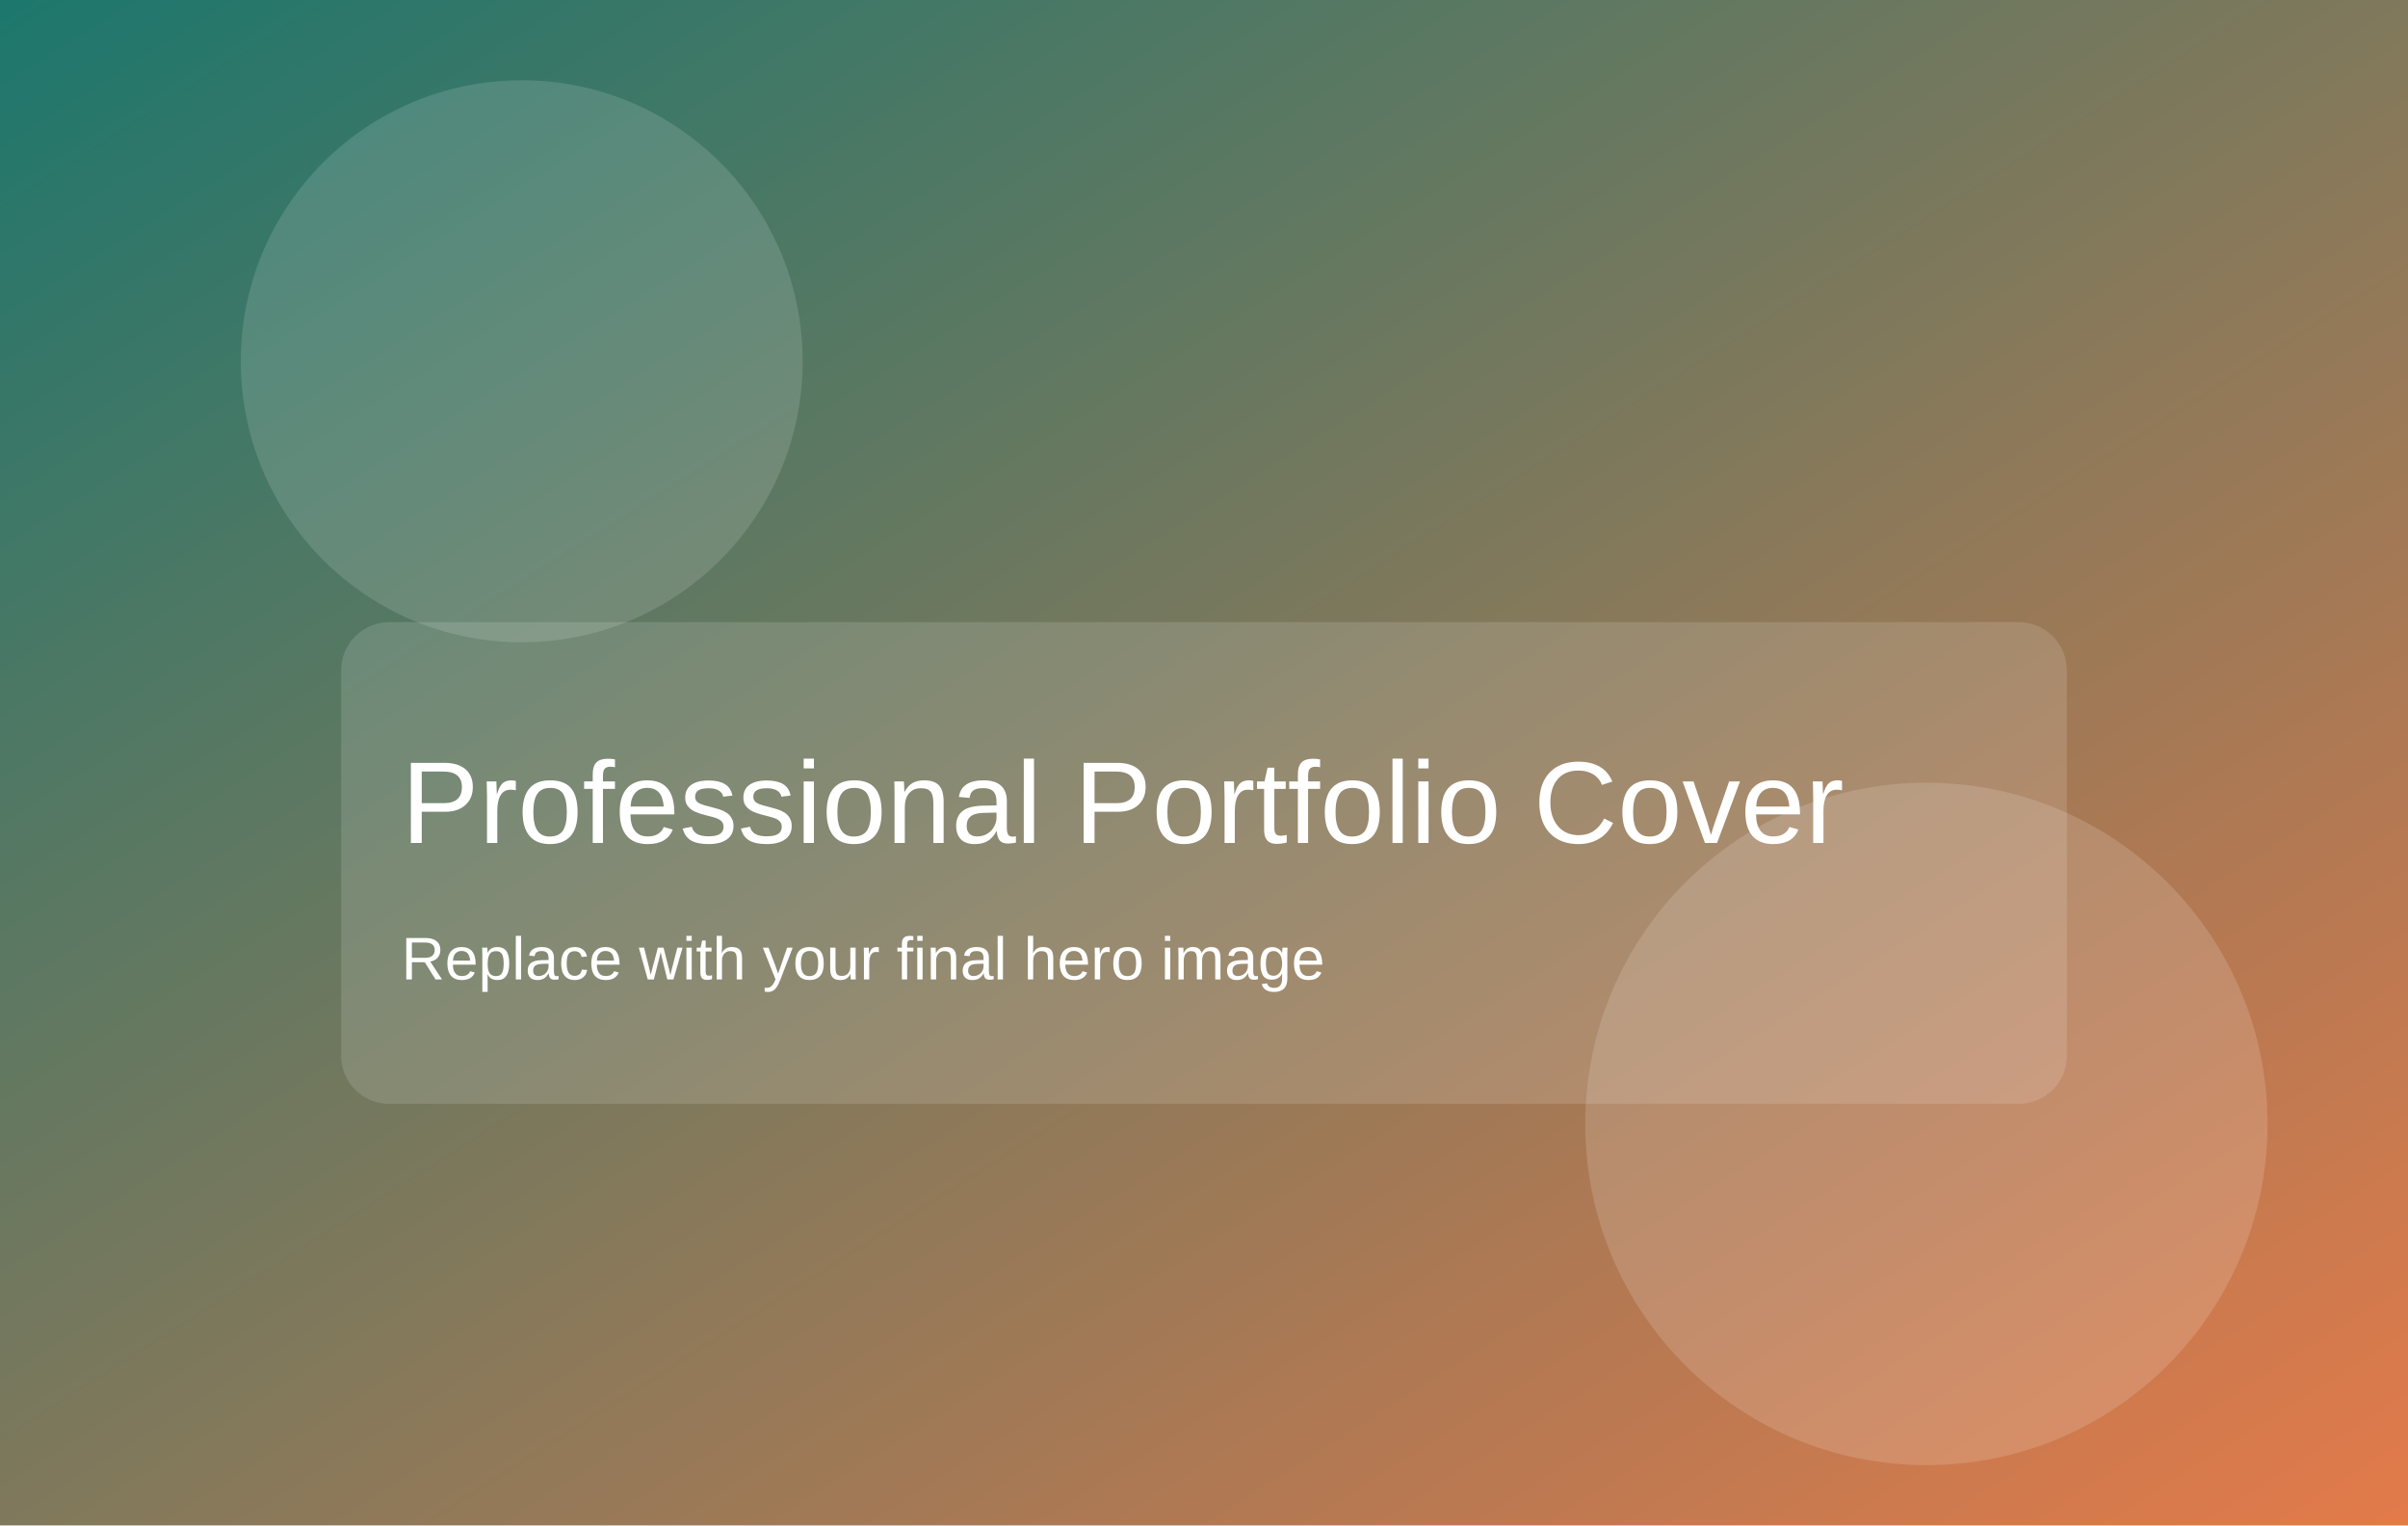
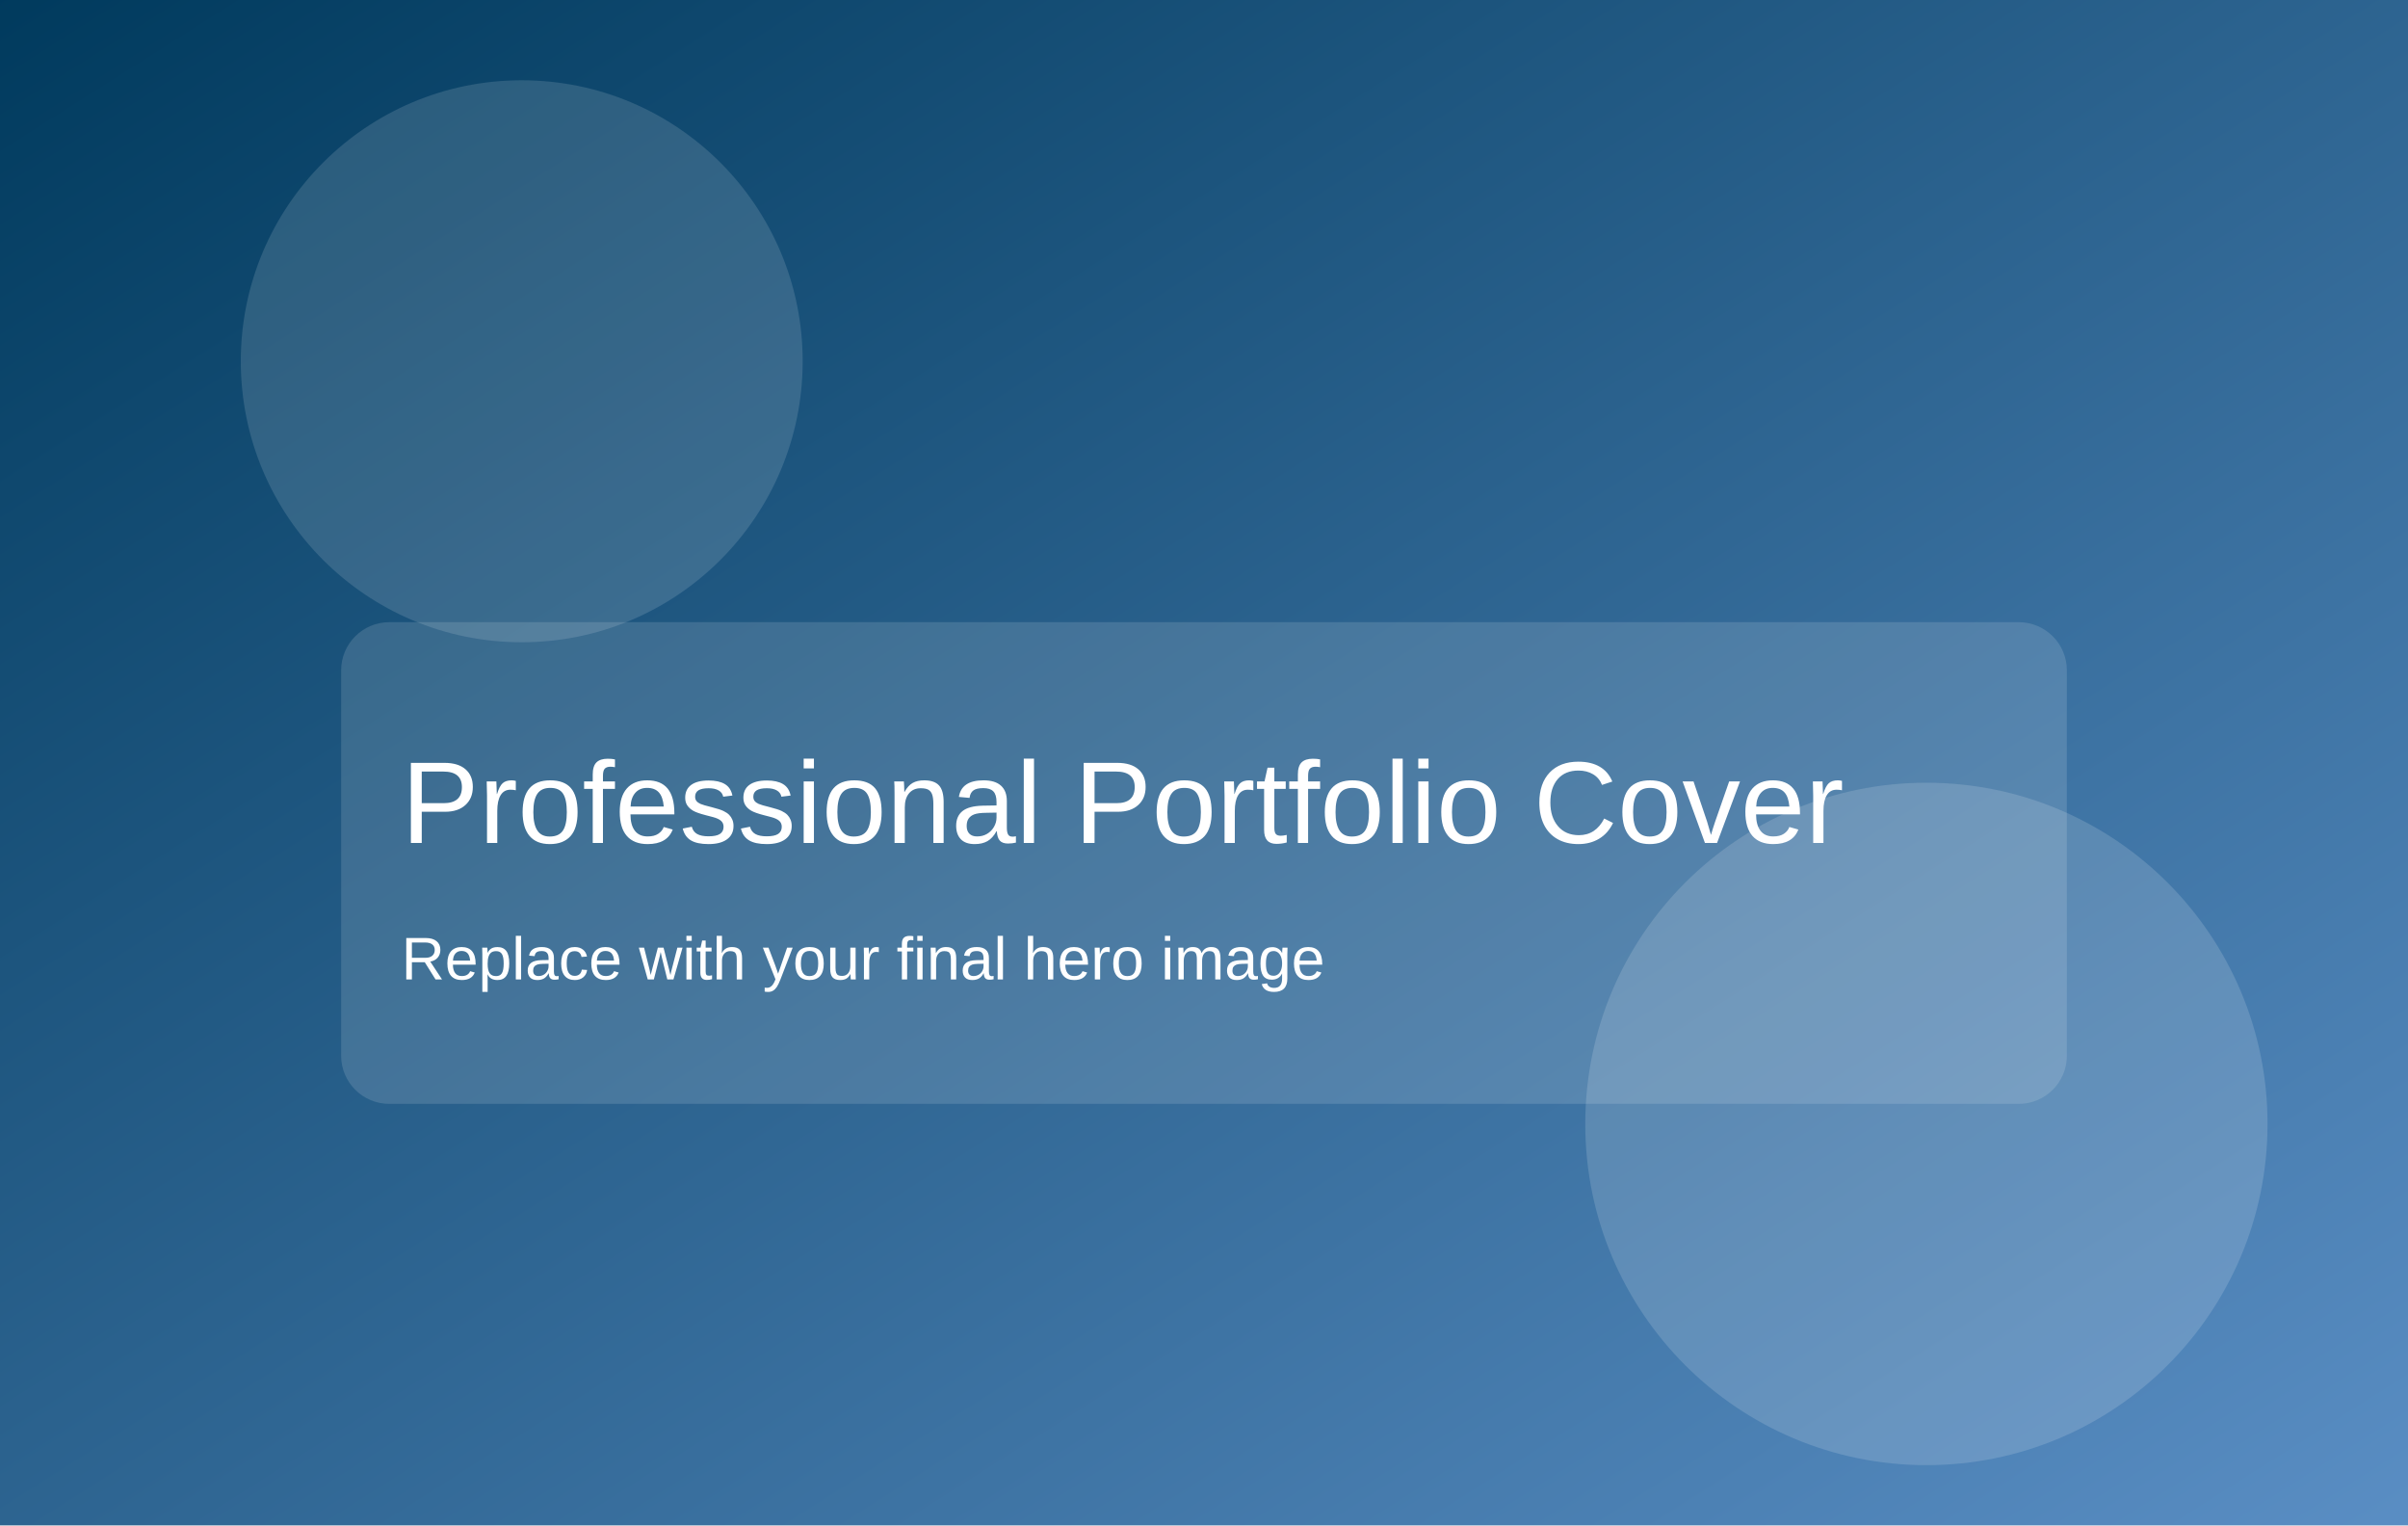
<svg xmlns="http://www.w3.org/2000/svg" viewBox="0 0 1200 760" role="img" aria-labelledby="title desc">
  <defs>
    <linearGradient id="bg" x1="0%" y1="0%" x2="100%" y2="100%">
-       <stop offset="0%" stop-color="#1c776d" />
-       <stop offset="100%" stop-color="#e47a4a" />
+       <stop offset="0%" stop-color="#003a5d" />
+       <stop offset="100%" stop-color="#5a8ec4" />
    </linearGradient>
  </defs>
  <rect width="1200" height="760" fill="url(#bg)" />
  <circle cx="260" cy="180" r="140" fill="#ffffff22" />
  <circle cx="960" cy="560" r="170" fill="#ffffff26" />
  <rect x="170" y="310" width="860" height="240" rx="24" fill="#ffffff22" />
  <text x="200" y="420" font-size="58" font-family="Segoe UI, Arial, sans-serif" fill="#fff">
    Professional Portfolio Cover
  </text>
  <text x="200" y="488" font-size="30" font-family="Segoe UI, Arial, sans-serif" fill="#fff">
    Replace with your final hero image
  </text>
</svg>
